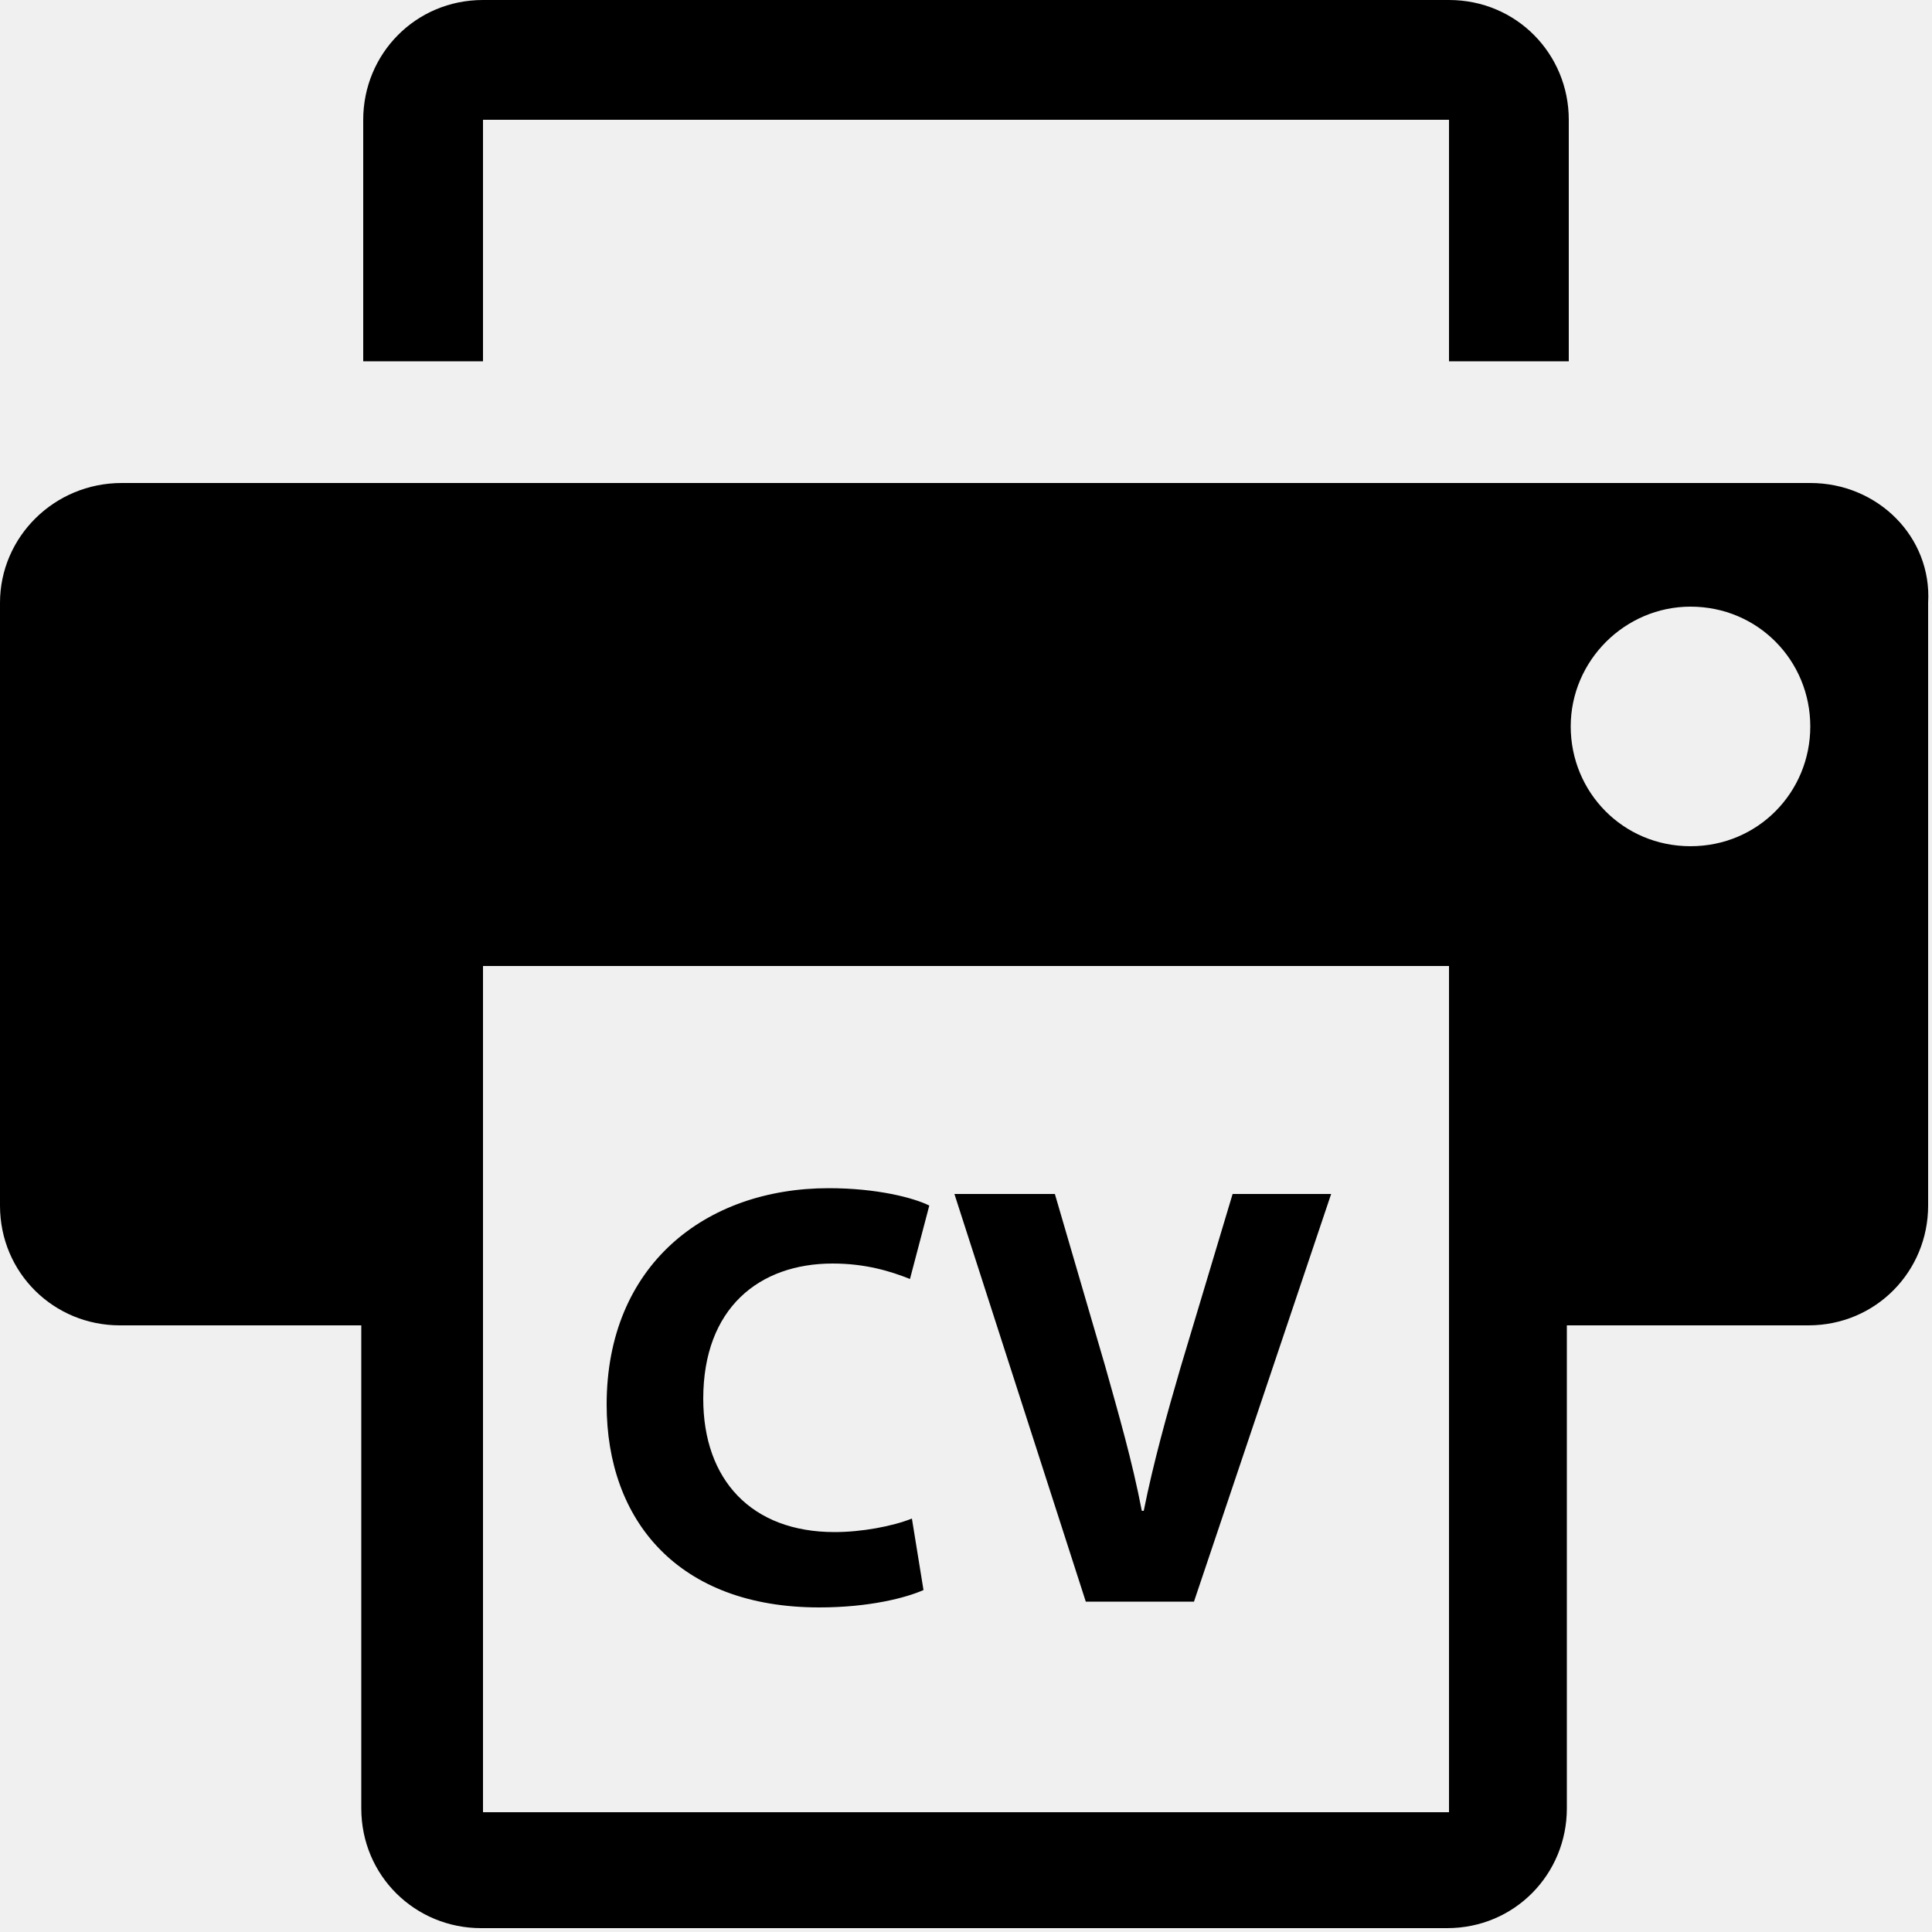
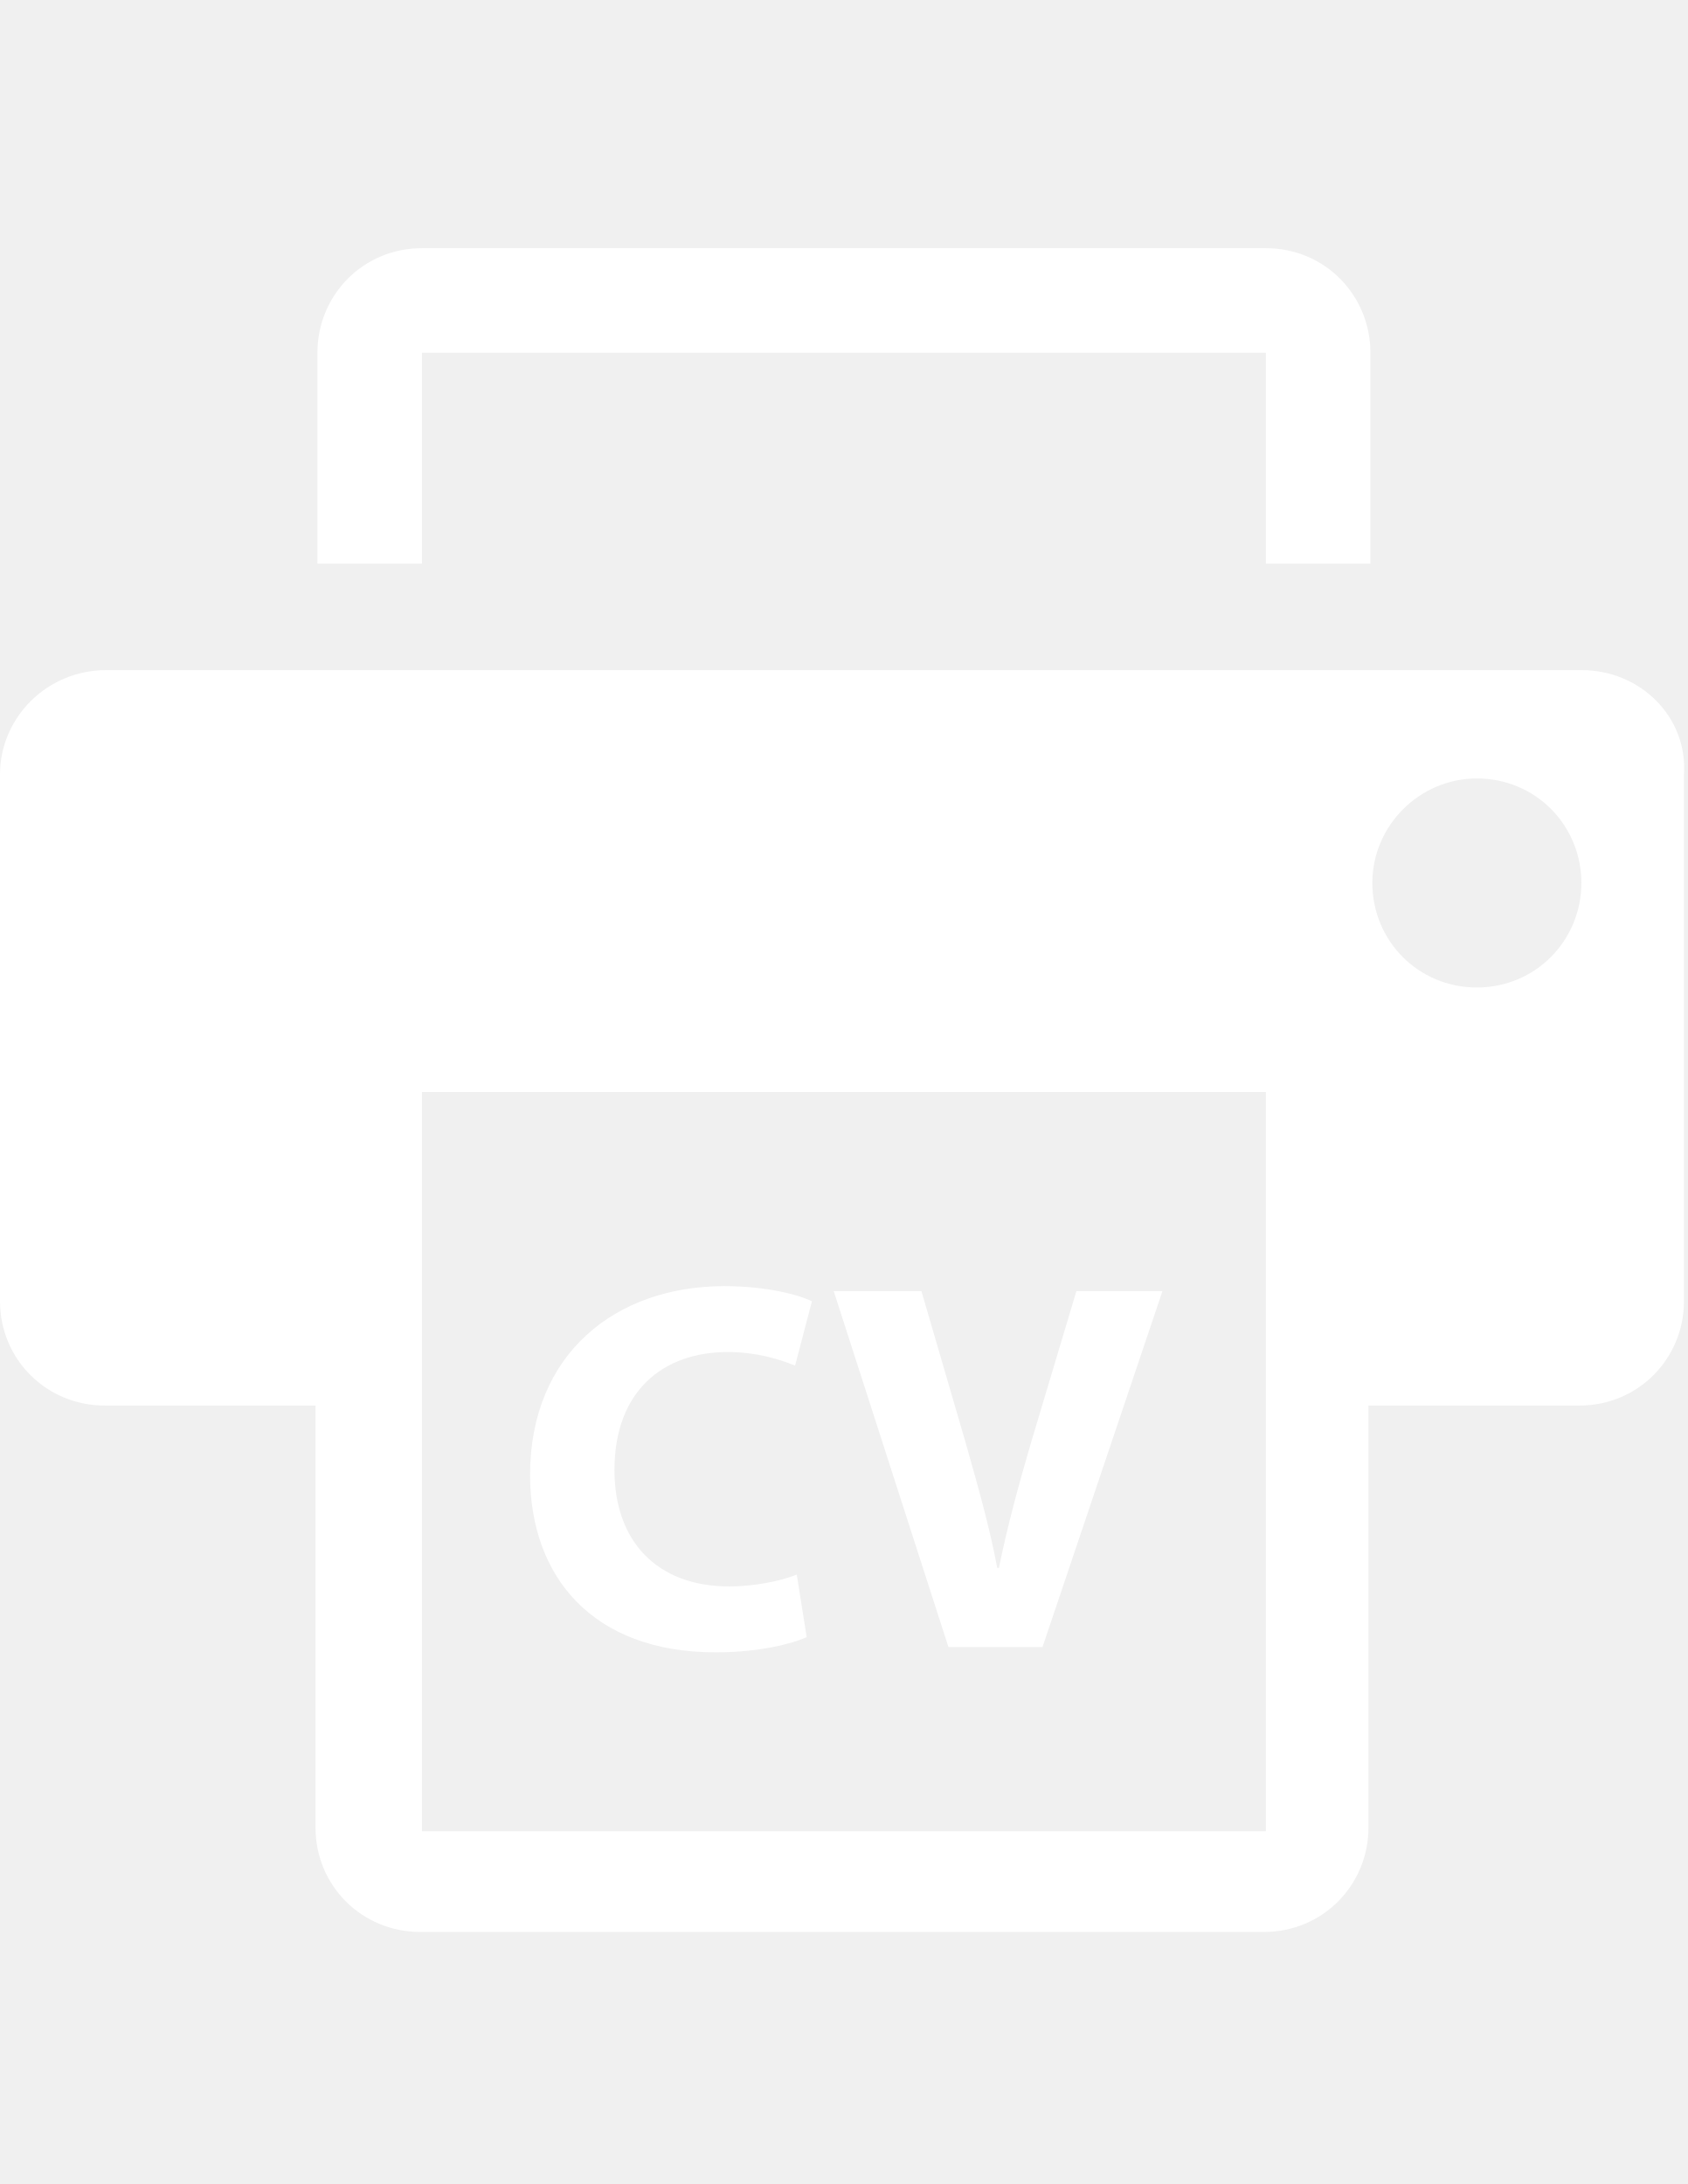
- <svg xmlns="http://www.w3.org/2000/svg" version="1.1" id="Layer_1" x="0px" y="0px" viewBox="0 0 100 100" enable-background="new 0 0 100 100" xml:space="preserve">
+ <svg xmlns="http://www.w3.org/2000/svg" version="1.1" id="Layer_1" x="0px" y="0px" viewBox="0 0 612 792" enable-background="new 0 0 612 792" xml:space="preserve">
  <g>
-     <path d="M25,6.2h50v12.5h6.2V6.2C81.2,2.8,78.5,0,75,0H25c-3.5,0-6.2,2.8-6.2,6.2v12.5H25V6.2z" />
-     <path d="M93.7,25H6.3C2.8,25,0,27.8,0,31.2v31.2c0,3.5,2.8,6.2,6.2,6.2h12.5v25c0,3.5,2.8,6.2,6.2,6.2h50c3.5,0,6.2-2.8,6.2-6.2   v-25h12.5c3.5,0,6.2-2.8,6.2-6.2V31.2C100,27.8,97.2,25,93.7,25z M75,93.8H25V50h50V93.8z M87.5,43.8c-3.5,0-6.2-2.8-6.2-6.2   c0-3.4,2.8-6.2,6.2-6.2c3.5,0,6.2,2.8,6.2,6.2C93.7,41,91,43.8,87.5,43.8z" />
+     <path fill="#FFFFFF" d="M153,127.9h306v76.5h37.9v-76.5c0-20.8-16.5-37.9-37.9-37.9H153c-21.4,0-37.9,17.1-37.9,37.9v76.5H153   V127.9z" />
+     <path fill="#FFFFFF" d="M573.4,243H38.6C17.1,243,0,260.1,0,280.9v190.9c0,21.4,17.1,37.9,37.9,37.9h76.5v153   c0,21.4,17.1,37.9,37.9,37.9h306c21.4,0,37.9-17.1,37.9-37.9v-153h76.5c21.4,0,37.9-17.1,37.9-37.9V280.9   C612,260.1,594.9,243,573.4,243z M459,664.1H153V396h306V664.1z M535.5,358.1c-21.4,0-37.9-17.1-37.9-37.9   c0-20.8,17.1-37.9,37.9-37.9c21.4,0,37.9,17.1,37.9,37.9C573.4,340.9,556.9,358.1,535.5,358.1z" />
    <g>
-       <path d="M47.8,82.3c-0.9,0.4-2.8,0.9-5.4,0.9c-7.3,0-11-4.5-11-10.5c0-7.2,5.1-11.2,11.5-11.2c2.5,0,4.4,0.5,5.2,0.9l-1,3.8    c-1-0.4-2.3-0.8-4-0.8c-3.8,0-6.7,2.3-6.7,7c0,4.2,2.5,6.9,6.8,6.9c1.4,0,3-0.3,4-0.7L47.8,82.3z" />
-       <path d="M56.2,82.9l-6.8-21.1h5.2l2.6,8.9c0.7,2.5,1.4,4.9,1.9,7.5h0.1c0.5-2.5,1.2-5,1.9-7.4l2.7-9h5.1l-7.1,21.1H56.2z" />
+       <path fill="#FFFFFF" d="M292.5,593.7c-5.5,2.4-17.1,5.5-33,5.5c-44.7,0-67.3-27.5-67.3-64.3c0-44.1,31.2-68.5,70.4-68.5    c15.3,0,26.9,3.1,31.8,5.5l-6.1,23.3c-6.1-2.4-14.1-4.9-24.5-4.9c-23.3,0-41,14.1-41,42.8c0,25.7,15.3,42.2,41.6,42.2    c8.6,0,18.4-1.8,24.5-4.3L292.5,593.7z" />
+       <path fill="#FFFFFF" d="M343.9,597.3l-41.6-129.1h31.8l15.9,54.5c4.3,15.3,8.6,30,11.6,45.9h0.6c3.1-15.3,7.3-30.6,11.6-45.3    l16.5-55.1h31.2l-43.5,129.1H343.9z" />
    </g>
  </g>
</svg>
